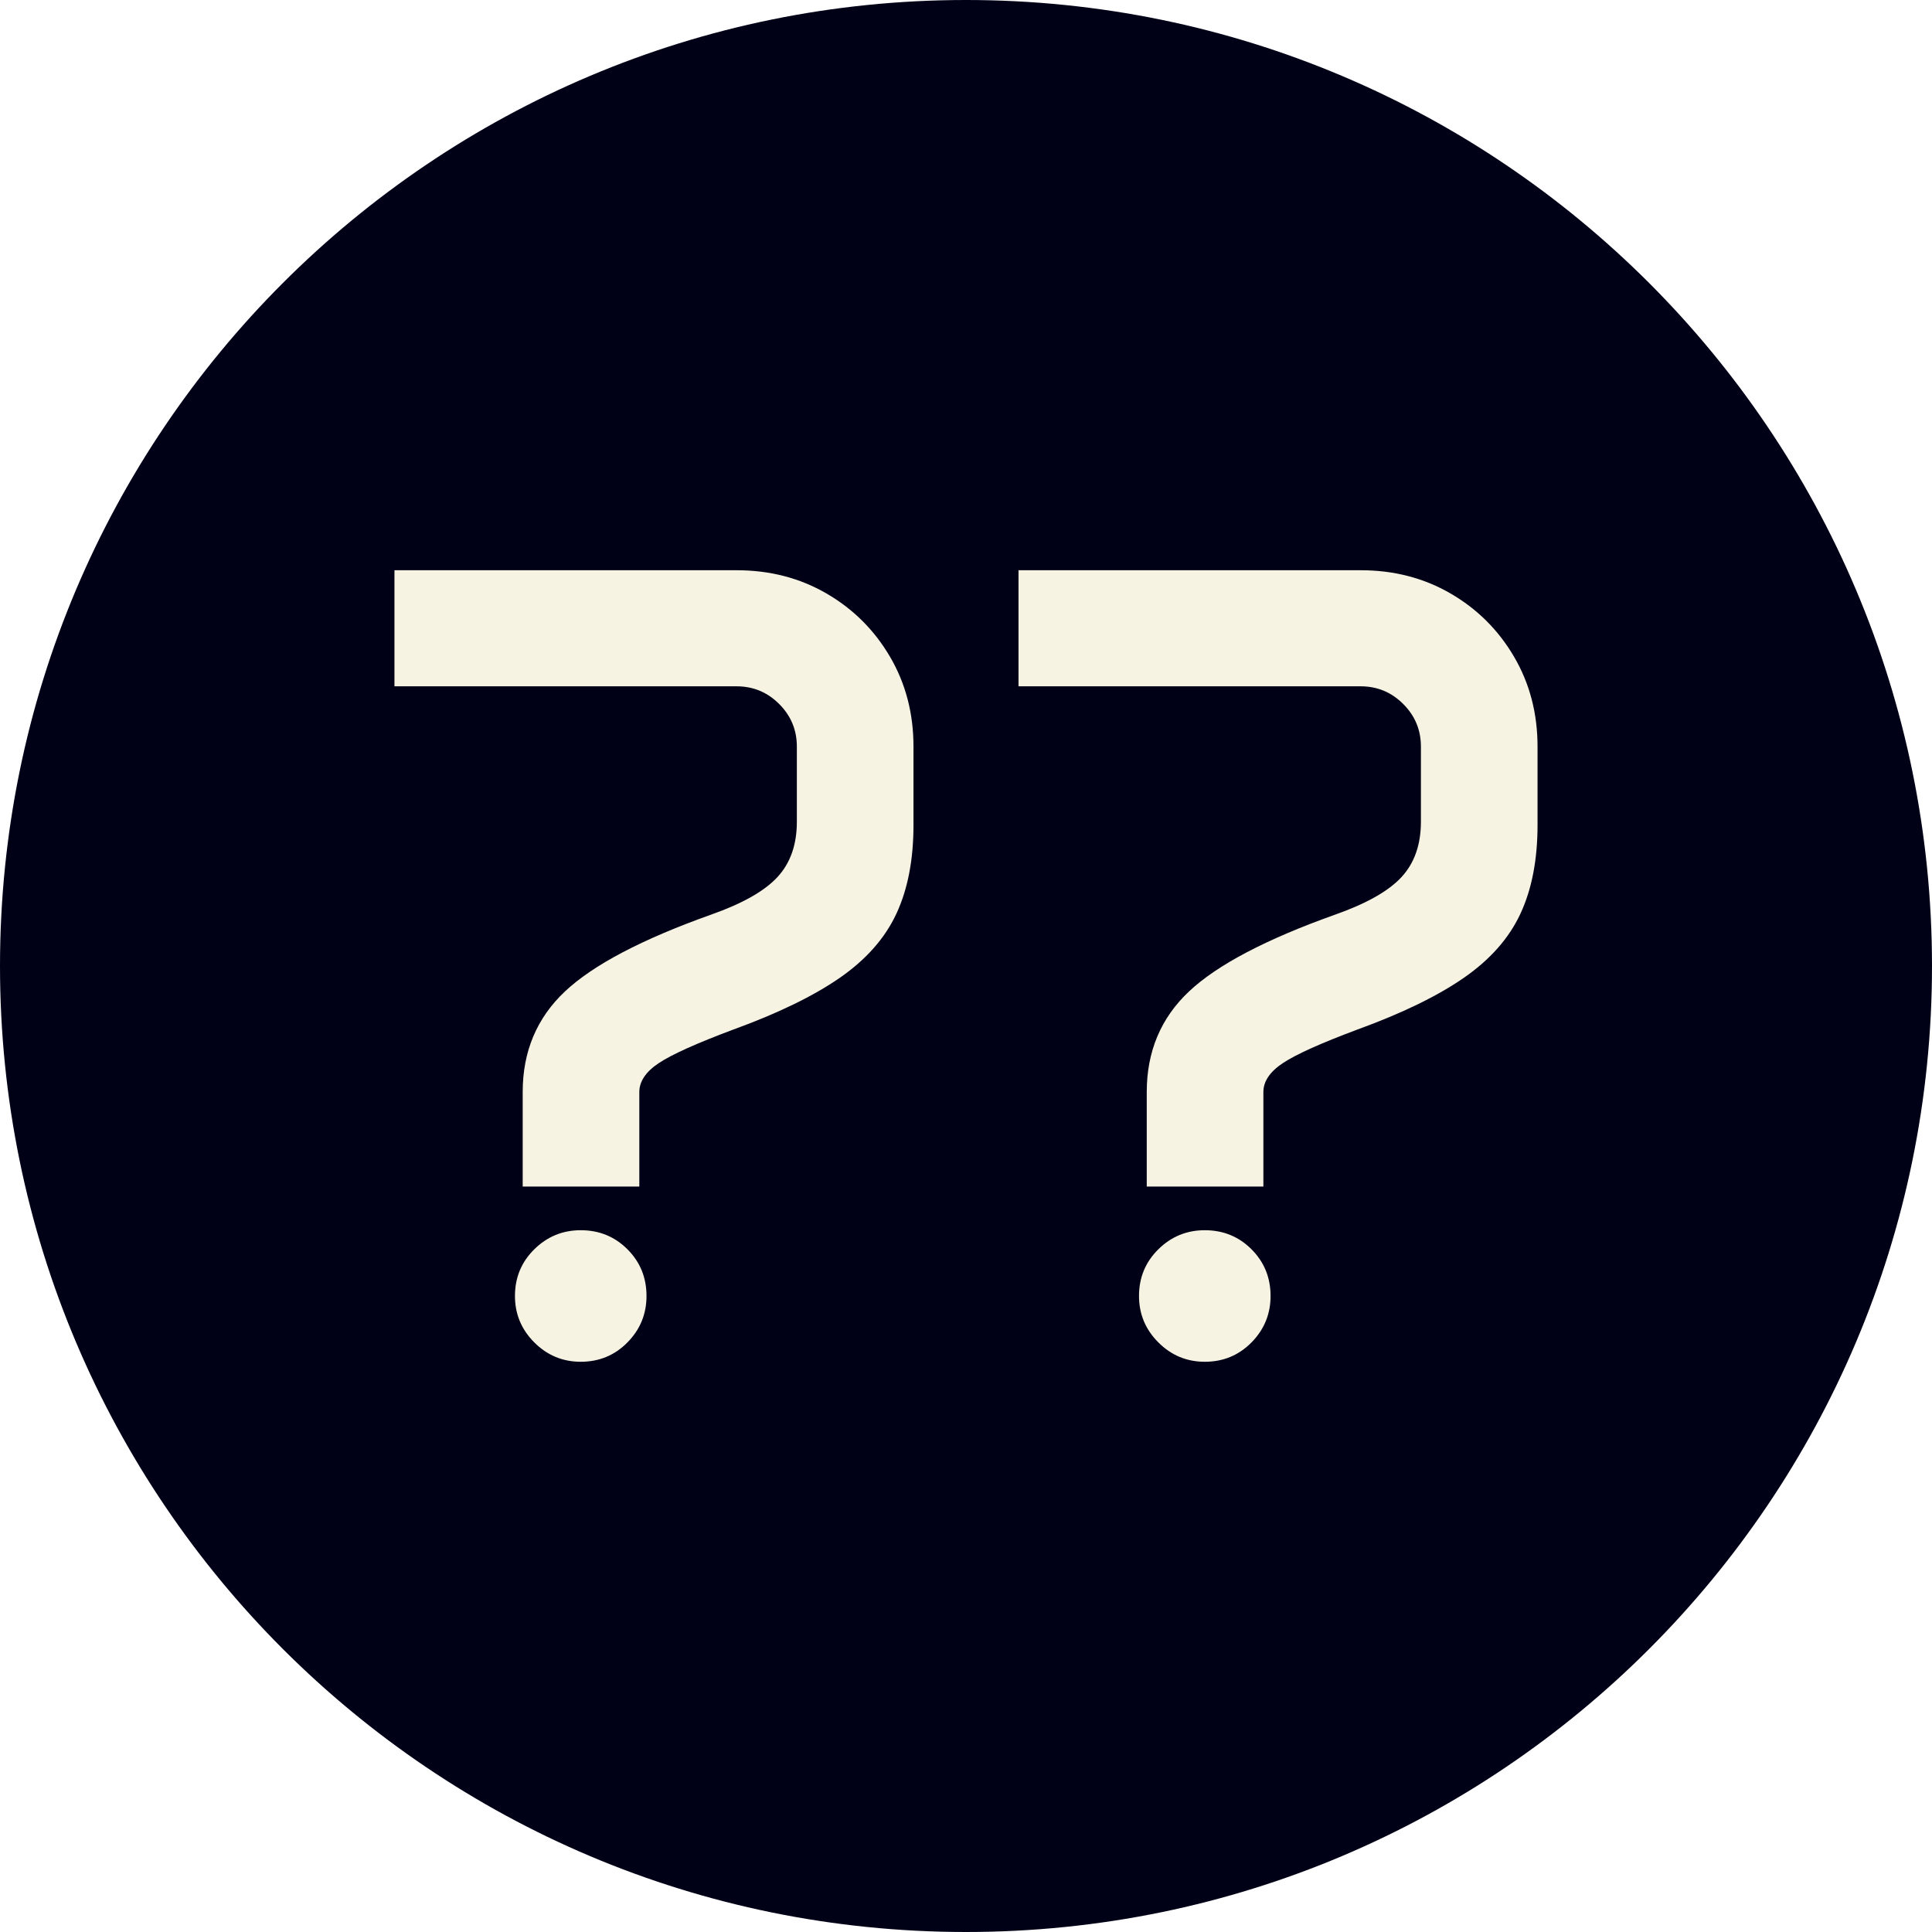
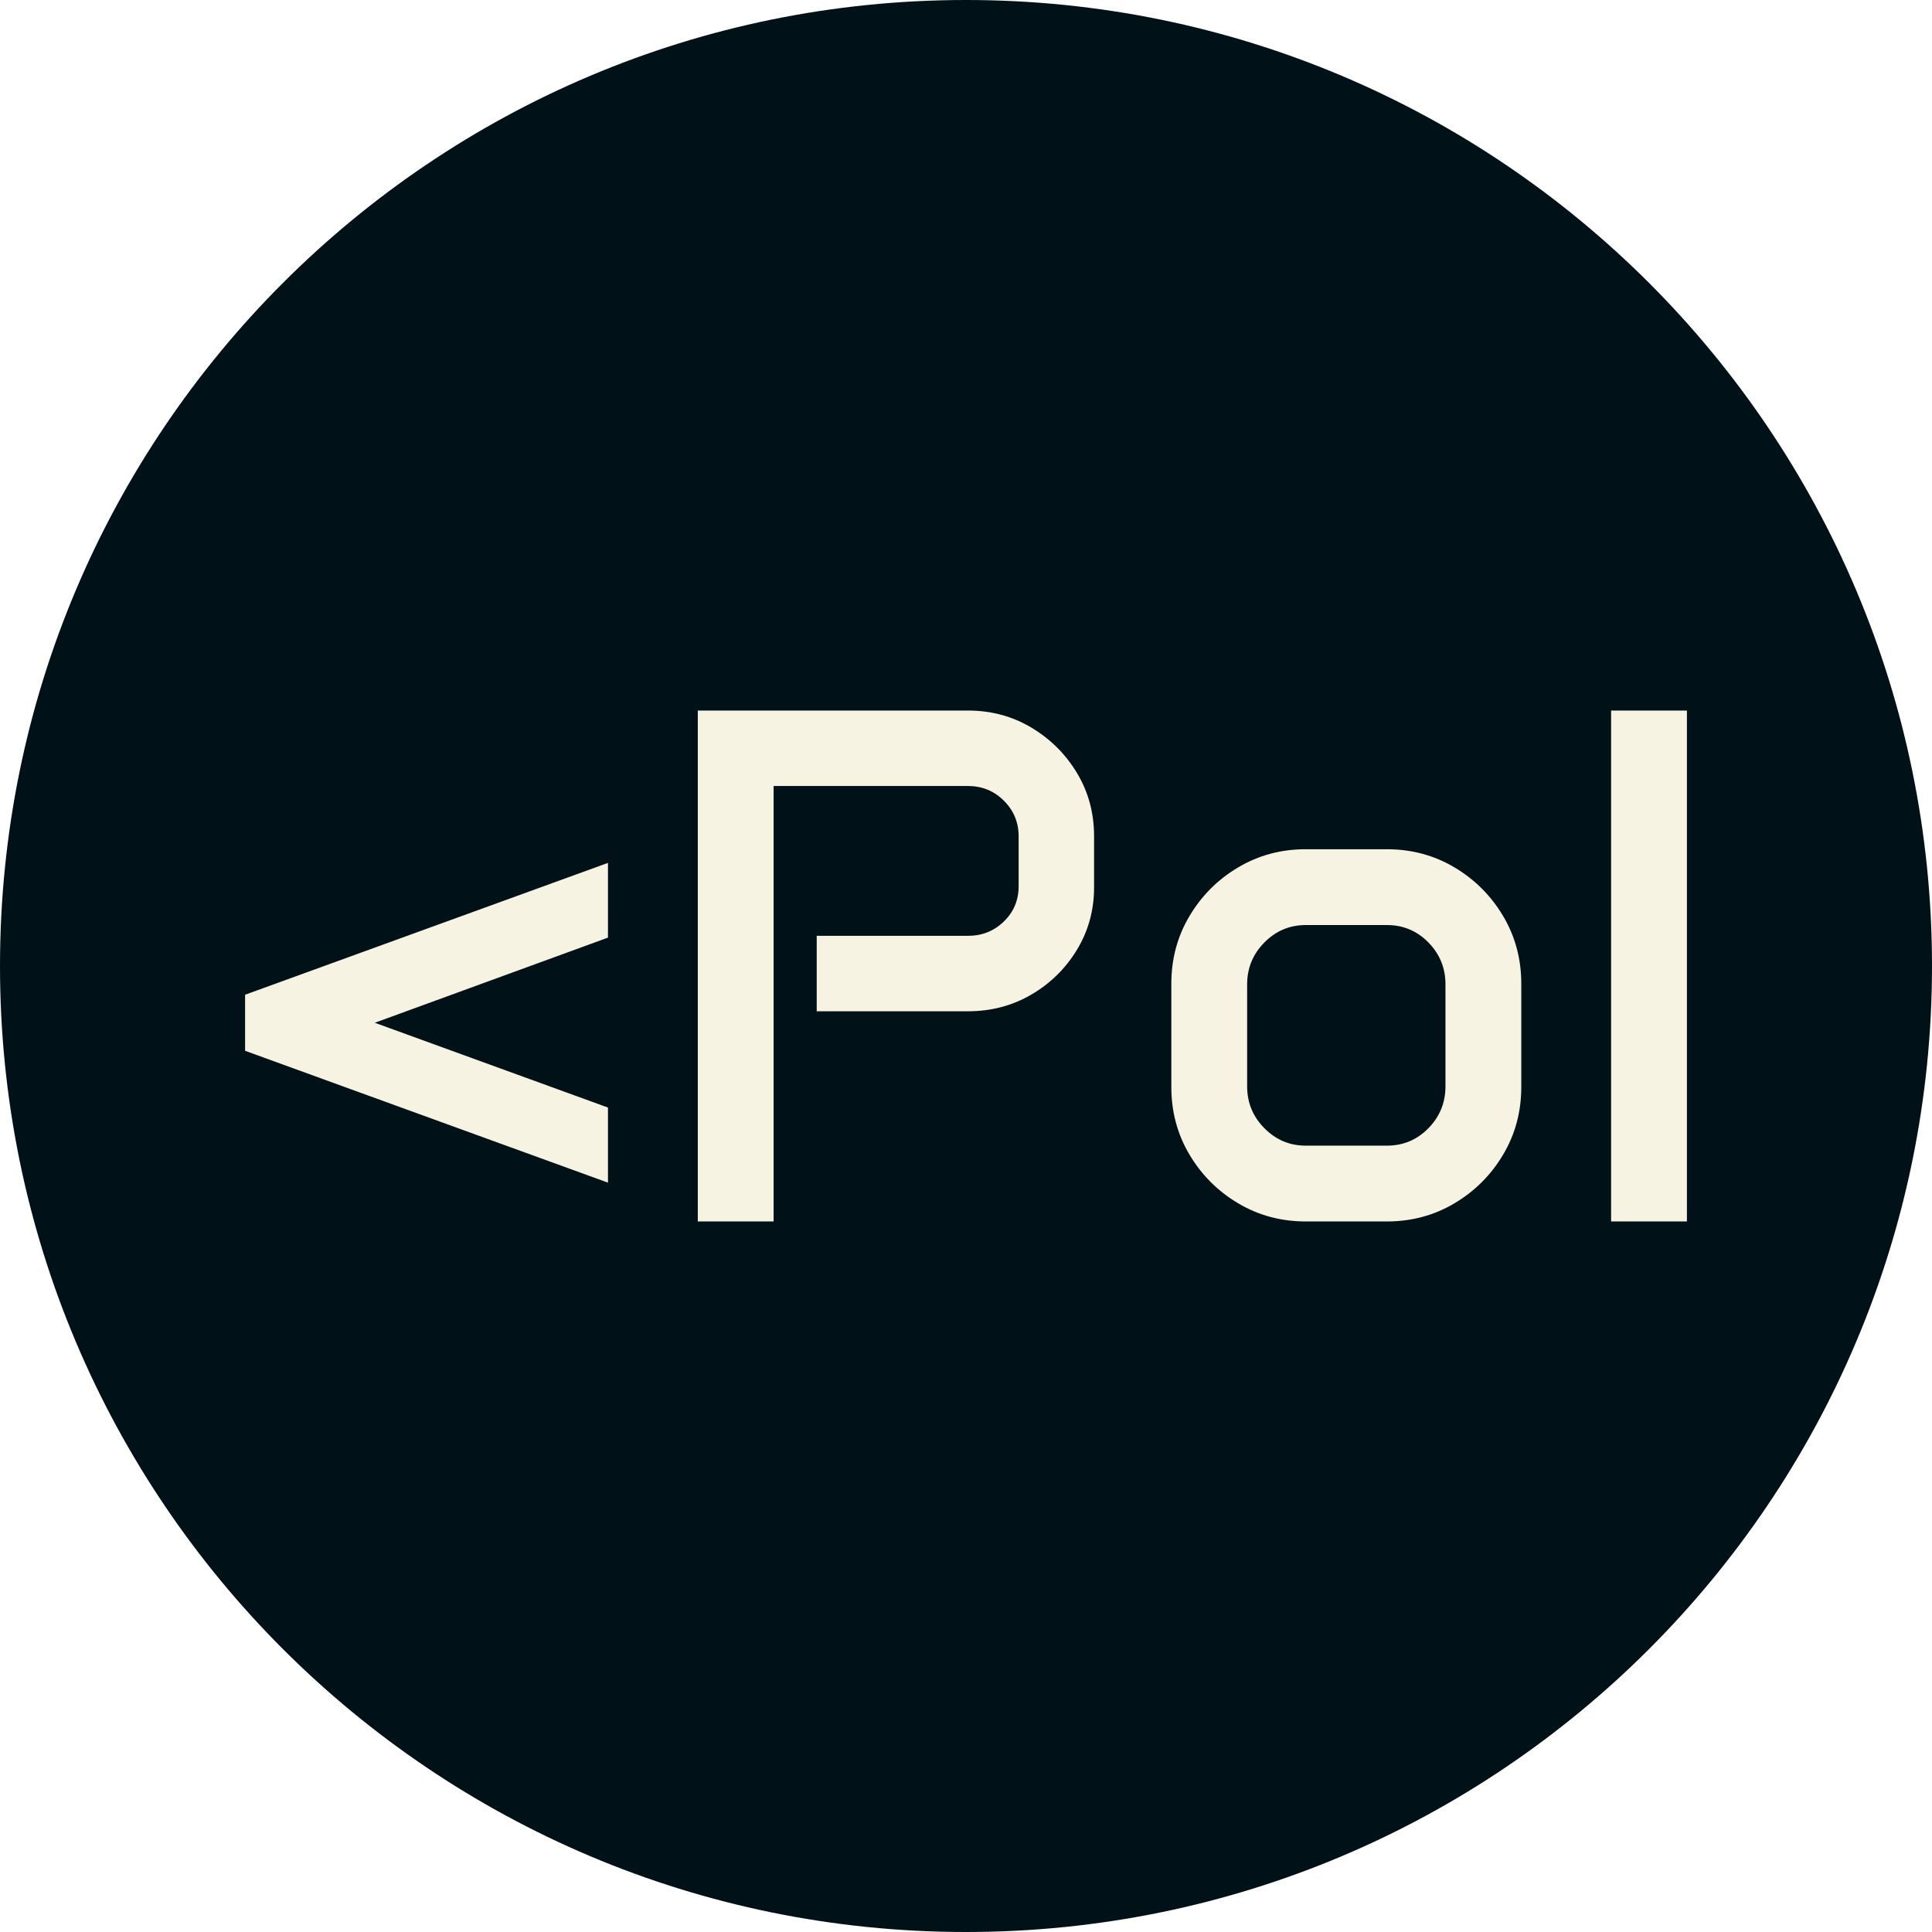
<svg xmlns="http://www.w3.org/2000/svg" viewBox="0 0 512 512">
-   <circle cx="256" cy="256" r="256" fill="#000117" />
-   <path d="M13.184-177.539L13.184-208.301L103.857-208.301Q117.041-208.301 127.661-202.148Q138.281-195.996 144.507-185.376Q150.732-174.756 150.732-161.572L150.732-161.572L150.732-140.771Q150.732-127.002 146.191-117.261Q141.650-107.520 131.177-100.269Q120.703-93.018 102.979-86.572L102.979-86.572Q88.477-81.152 83.276-77.710Q78.076-74.268 78.076-70.020L78.076-70.020L78.076-44.971L47.168-44.971L47.168-70.020Q47.168-86.133 58.374-96.680Q69.580-107.227 97.119-117.041L97.119-117.041Q109.570-121.436 114.697-127.002Q119.824-132.568 119.824-141.650L119.824-141.650L119.824-161.572Q119.824-168.164 115.137-172.852Q110.449-177.539 103.857-177.539L103.857-177.539L13.184-177.539ZM45.117-15.967L45.117-15.967Q45.117-23.291 50.244-28.345Q55.371-33.398 62.549-33.398L62.549-33.398Q69.873-33.398 74.927-28.345Q79.980-23.291 79.980-15.967L79.980-15.967Q79.980-8.789 74.927-3.662Q69.873 1.465 62.549 1.465L62.549 1.465Q55.371 1.465 50.244-3.662Q45.117-8.789 45.117-15.967ZM178.564-177.539L178.564-208.301L269.238-208.301Q282.422-208.301 293.042-202.148Q303.662-195.996 309.888-185.376Q316.113-174.756 316.113-161.572L316.113-161.572L316.113-140.771Q316.113-127.002 311.572-117.261Q307.031-107.520 296.558-100.269Q286.084-93.018 268.359-86.572L268.359-86.572Q253.857-81.152 248.657-77.710Q243.457-74.268 243.457-70.020L243.457-70.020L243.457-44.971L212.549-44.971L212.549-70.020Q212.549-86.133 223.755-96.680Q234.961-107.227 262.500-117.041L262.500-117.041Q274.951-121.436 280.078-127.002Q285.205-132.568 285.205-141.650L285.205-141.650L285.205-161.572Q285.205-168.164 280.518-172.852Q275.830-177.539 269.238-177.539L269.238-177.539L178.564-177.539ZM210.498-15.967L210.498-15.967Q210.498-23.291 215.625-28.345Q220.752-33.398 227.930-33.398L227.930-33.398Q235.254-33.398 240.308-28.345Q245.361-23.291 245.361-15.967L245.361-15.967Q245.361-8.789 240.308-3.662Q235.254 1.465 227.930 1.465L227.930 1.465Q220.752 1.465 215.625-3.662Q210.498-8.789 210.498-15.967Z" fill="#f7f3e3" transform="translate(91.35149, 359.418)" />
+   <circle cx="256" cy="256" r="256" fill="#001117" />
+   <path d="M10.474-45.227L10.474-60.081L106.641-95.024L106.641-75.220L44.846-52.654L106.641-30.183L106.641-10.283L10.474-45.227ZM130.444 0L130.444-135.396L202.046-135.396Q211.282-135.396 218.851-130.873Q226.421-126.350 230.944-118.828Q235.466-111.306 235.466-102.070L235.466-102.070L235.466-88.550Q235.466-79.504 230.944-72.030Q226.421-64.556 218.851-60.128Q211.282-55.701 202.046-55.701L202.046-55.701L161.960-55.701L161.960-75.696L202.046-75.696Q207.664-75.696 211.567-79.504Q215.471-83.313 215.471-88.835L215.471-88.835L215.471-102.070Q215.471-107.593 211.567-111.497Q207.664-115.400 202.046-115.400L202.046-115.400L150.535-115.400L150.535 0L130.444 0ZM255.938-35.610L255.938-63.032Q255.938-72.839 260.746-80.933Q265.554-89.026 273.647-93.834Q281.741-98.643 291.548-98.643L291.548-98.643L313.066-98.643Q322.874-98.643 330.967-93.834Q339.060-89.026 343.868-80.933Q348.677-72.839 348.677-63.032L348.677-63.032L348.677-35.610Q348.677-25.803 343.868-17.710Q339.060-9.617 330.967-4.808Q322.874 0 313.066 0L313.066 0L291.548 0Q281.741 0 273.647-4.808Q265.554-9.617 260.746-17.710Q255.938-25.803 255.938-35.610L255.938-35.610ZM276.028-62.842L276.028-35.801Q276.028-29.326 280.598-24.708Q285.168-20.090 291.548-20.090L291.548-20.090L313.066-20.090Q319.541-20.090 324.064-24.708Q328.586-29.326 328.586-35.801L328.586-35.801L328.586-62.842Q328.586-69.316 324.064-73.934Q319.541-78.552 313.066-78.552L313.066-78.552L291.548-78.552Q285.168-78.552 280.598-73.934Q276.028-69.316 276.028-62.842L276.028-62.842ZM372.480 0L372.480-135.396L392.571-135.396L392.571 0L372.480 0Z" fill="#f7f3e3" transform="translate(54.47749, 323.698)" />
</svg>
